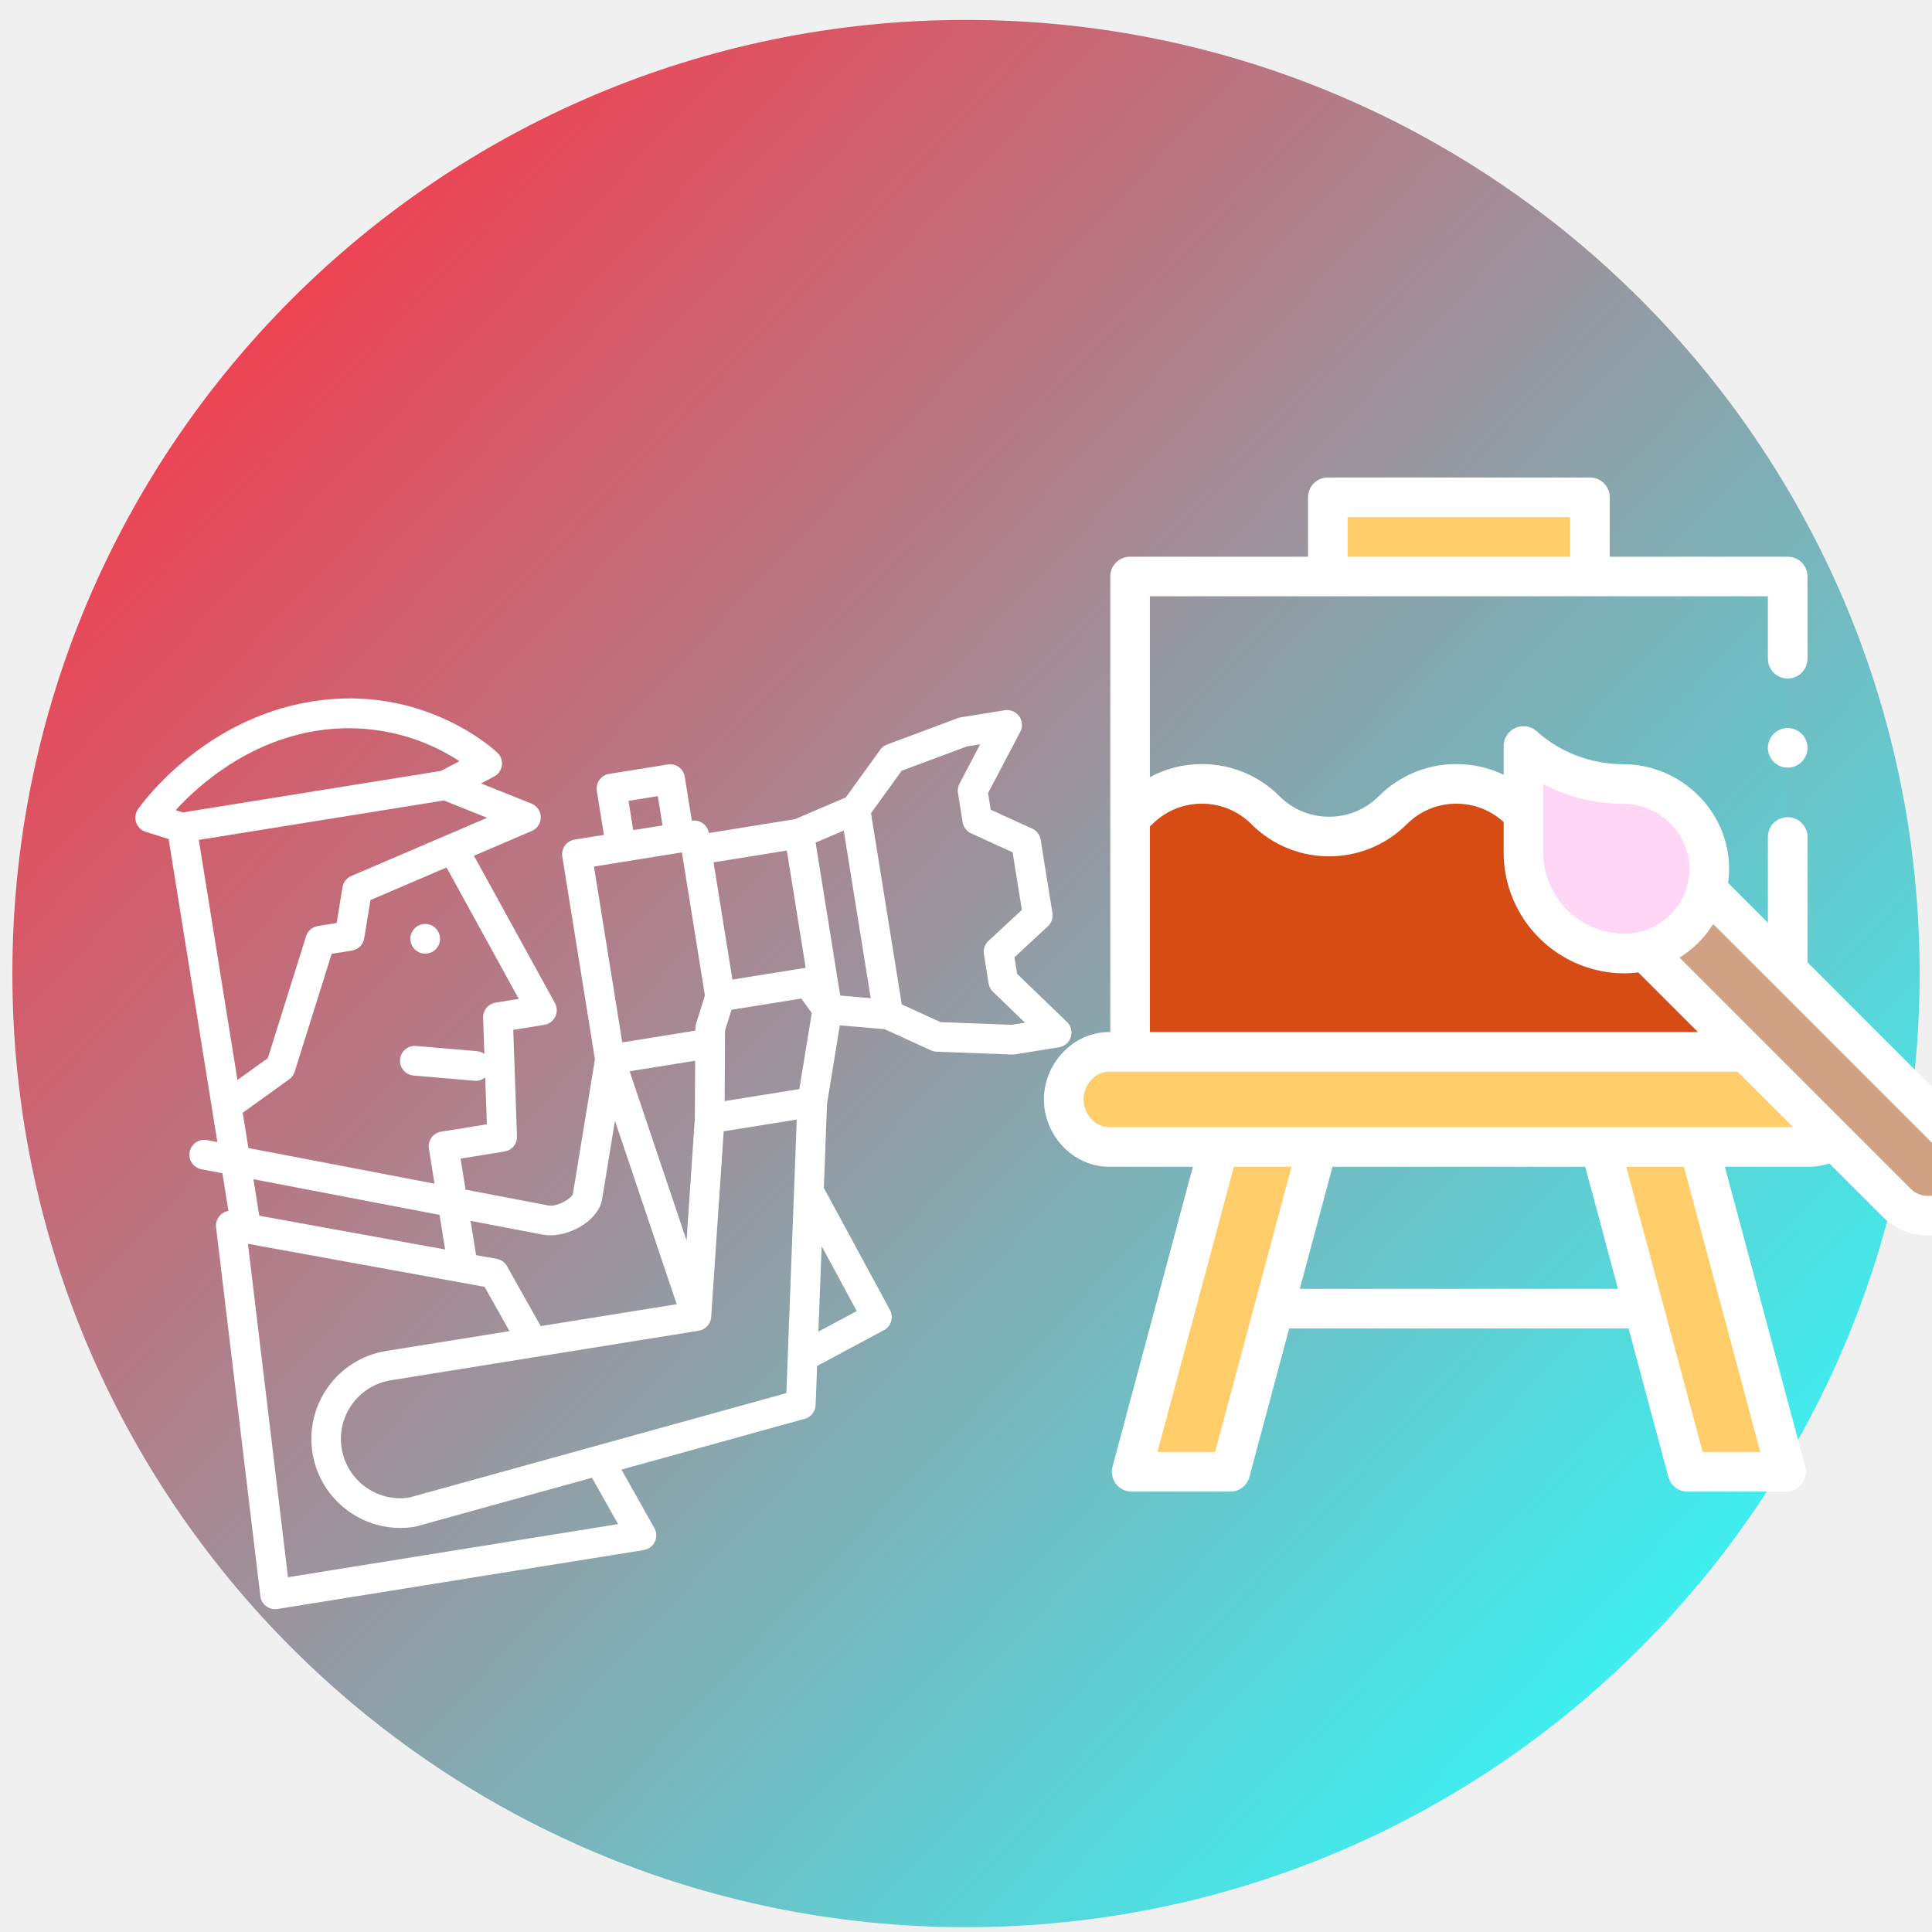
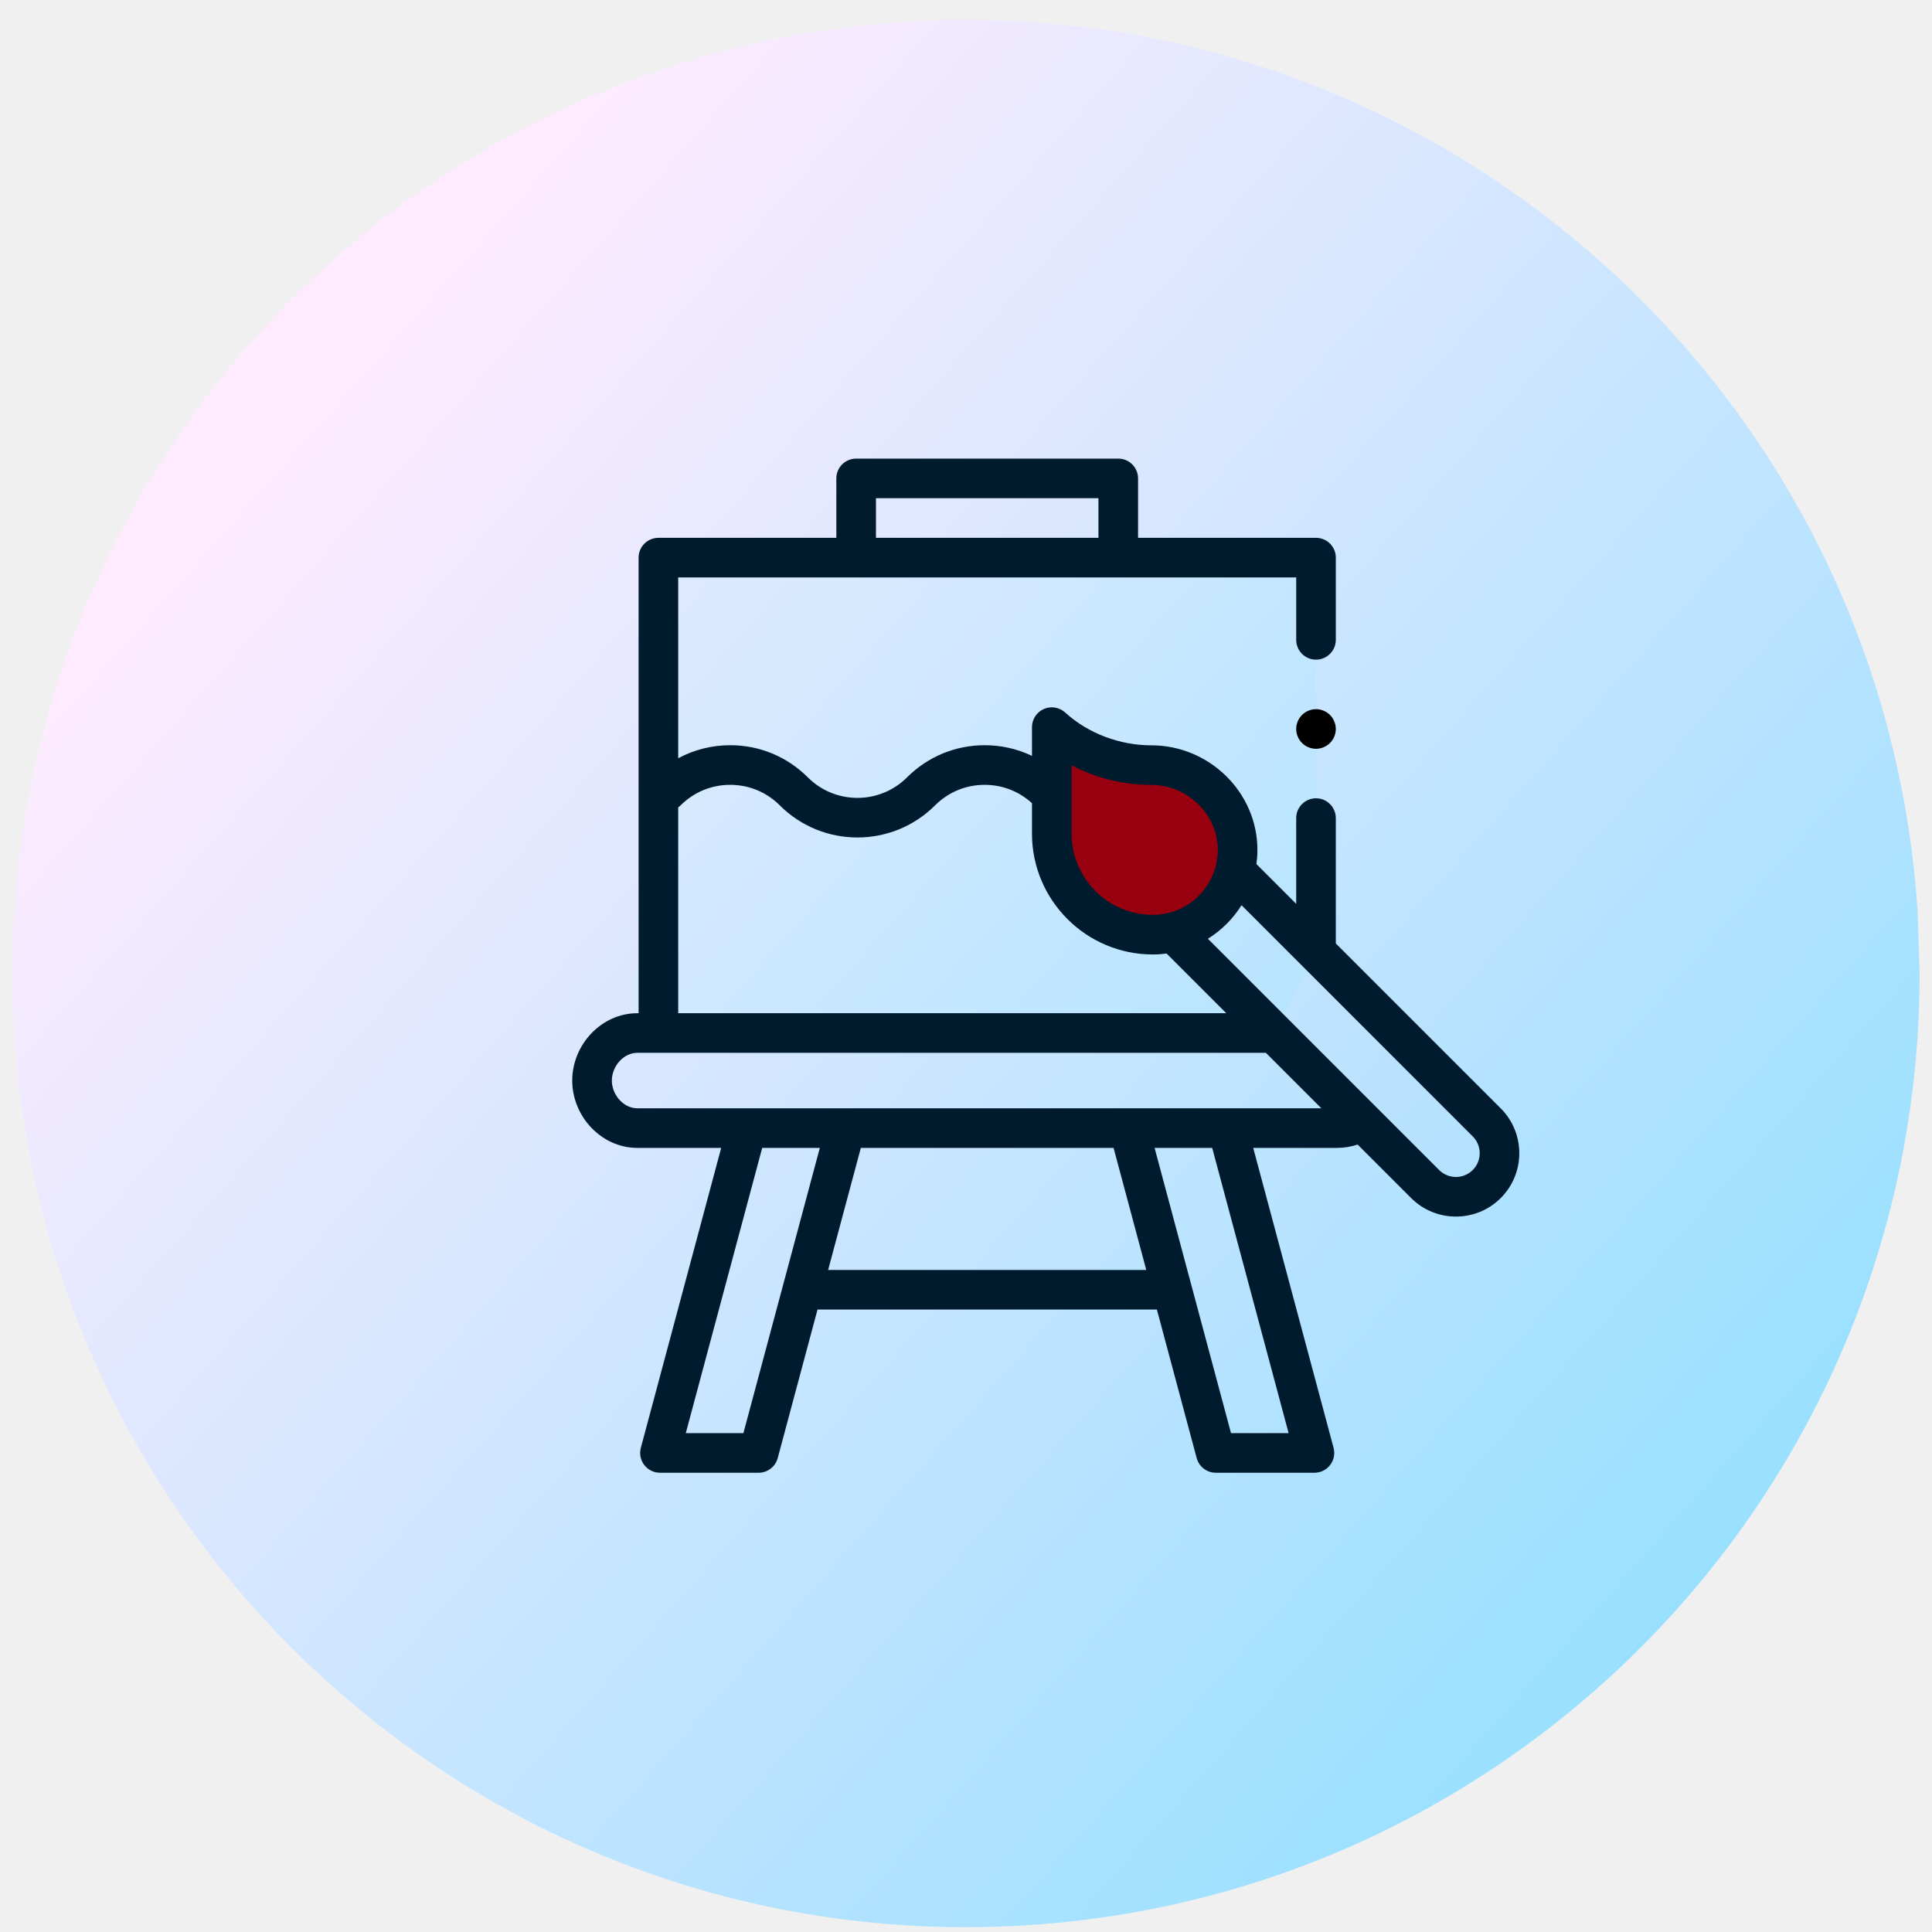
<svg xmlns="http://www.w3.org/2000/svg" xmlns:xlink="http://www.w3.org/1999/xlink" width="512" height="512" viewBox="0 0 512 512" version="1.1" id="SVGRoot">
  <defs id="defs26">
    <linearGradient id="linearGradient264">
-       <stop style="stop-color:#ff3244;stop-opacity:1" offset="0" id="stop260" />
-       <stop style="stop-color:#2dffff;stop-opacity:1" offset="1" id="stop262" />
+       <stop style="stop-color:#ffebff;stop-opacity:1" offset="0" id="stop260" />
+       <stop style="stop-color:#99e0ff;stop-opacity:1" offset="1" id="stop262" />
    </linearGradient>
-     <linearGradient xlink:href="#linearGradient264" id="linearGradient266" x1="7" y1="-180" x2="450" y2="239" gradientUnits="userSpaceOnUse" />
+     <linearGradient xlink:href="#linearGradient264" id="linearGradient266" x1="93" y1="-171" x2="460" y2="154" gradientUnits="userSpaceOnUse" />
  </defs>
  <g id="layer1" transform="translate(0,256)">
-     <circle style="opacity:1;fill:url(#linearGradient266);fill-opacity:1;stroke:none;stroke-width:6.556;stroke-miterlimit:4;stroke-dasharray:none;stroke-opacity:0.491" id="path42" cx="256" cy="2" r="252.722" />
-     <g id="XMLID_1580_" transform="matrix(0.5249136,0,0,0.5249136,267.7607,-129.4648)">
+     <path style="opacity:1;fill:url(#linearGradient266);fill-opacity:1;stroke:none;stroke-width:6.556;stroke-miterlimit:4;stroke-dasharray:none;stroke-opacity:0.491" id="path42" d="M 508.722,2 A 252.722,252.722 0 0 1 260.03,254.69 252.722,252.722 0 0 1 3.407,10.059 252.722,252.722 0 0 1 243.913,-250.433 252.722,252.722 0 0 1 508.208,-14.111" />
+     <g id="XMLID_1580_" transform="matrix(0.5249136,0,0,0.5249136,142.7607,-134.4648)">
      <path d="M 392.433,248.922 V 50 h -332 v 240 h 310.852" id="XMLID_777_" style="fill:#00ffff;fill-opacity:0.05" />
-       <path d="M 392.433,248.922 351.265,209.095 257.271,168 c -17.738,-17.738 -46.496,-17.738 -64.234,0 -17.738,17.738 -46.496,17.738 -64.234,0 -17.738,-17.738 -46.496,-17.738 -64.234,0 l -4.137,0.947 V 290 h 310.852 z" id="XMLID_1014_" style="fill:#d74b15;fill-opacity:1" />
      <g id="g118" style="fill:#ffcd69">
-         <path d="M 403.079,338 H 49.788 c -12.622,0 -22.854,-11.378 -22.854,-24 0,-12.622 10.232,-24 22.854,-24 h 353.291 c 12.622,0 22.854,10.232 22.854,22.854 v 2.291 c 0,12.623 -10.232,22.855 -22.854,22.855 z" id="XMLID_1500_" />
-         <path d="M 391.642,502 347.699,338 h -49.793 l 43.943,164 z" id="XMLID_1498_" />
-         <path d="M 111.018,502 154.961,338 H 105.168 L 61.225,502 Z" id="XMLID_1497_" />
-         <path d="M 160.267,10 H 292.6 V 50 H 160.267 Z" id="XMLID_1461_" />
+         <path d="M 403.079,338 H 49.788 c -12.622,0 -22.854,-11.378 -22.854,-24 0,-12.622 10.232,-24 22.854,-24 h 353.291 c 12.622,0 22.854,10.232 22.854,22.854 v 2.291 c 0,12.623 -10.232,22.855 -22.854,22.855 z" id="XMLID_1500_" style="fill:none" />
+         <path d="M 391.642,502 347.699,338 h -49.793 l 43.943,164 z" id="XMLID_1498_" style="fill:none" />
+         <path d="M 111.018,502 154.961,338 H 105.168 L 61.225,502 Z" id="XMLID_1497_" style="fill:none" />
+         <path d="M 160.267,10 H 292.6 V 50 H 160.267 Z" id="XMLID_1461_" style="fill:none" />
      </g>
      <g id="XMLID_775_">
-         <path d="M 478.638,335.127 354.819,211.307 323.706,242.42 447.525,366.24 c 8.592,8.592 22.521,8.592 31.113,0 8.592,-8.592 8.592,-22.522 0,-31.113 z" id="XMLID_860_" style="fill:#d1a184" />
-         <path d="m 310.058,154.755 h -1.4 c -18.351,0 -36.043,-6.842 -49.619,-19.189 v 53.761 c 0,28.177 22.842,51.019 51.019,51.019 23.635,0 42.796,-19.16 42.796,-42.796 0,-23.635 -19.16,-42.795 -42.796,-42.795 z" id="XMLID_781_" style="fill:#ffd6f5;fill-opacity:1" />
+         <path d="M 478.638,335.127 354.819,211.307 323.706,242.42 447.525,366.24 c 8.592,8.592 22.521,8.592 31.113,0 8.592,-8.592 8.592,-22.522 0,-31.113 z" id="XMLID_860_" style="fill:#d1a184;fill-opacity:0.011" />
+         <path d="m 310.058,154.755 h -1.4 c -18.351,0 -36.043,-6.842 -49.619,-19.189 v 53.761 c 0,28.177 22.842,51.019 51.019,51.019 23.635,0 42.796,-19.16 42.796,-42.796 0,-23.635 -19.16,-42.795 -42.796,-42.795 z" id="XMLID_781_" style="fill:#99000f;fill-opacity:1" />
      </g>
      <g id="XMLID_1078_">
-         <path d="M 485.71,328.056 402.434,244.78 V 181.5 c 0,-5.523 -4.478,-10 -10,-10 -5.522,0 -10,4.477 -10,10 v 43.281 l -20.077,-20.077 c 0.319,-2.341 0.498,-4.726 0.498,-7.153 0,-29.111 -24.385,-52.795 -53.496,-52.795 -15.897,0 -31.83,-5.891 -43.591,-16.587 -2.929,-2.664 -7.153,-3.349 -10.773,-1.748 -3.62,1.601 -5.955,5.187 -5.955,9.146 v 14.515 c -7.364,-3.522 -15.48,-5.384 -23.884,-5.384 -14.804,0 -28.721,5.765 -39.188,16.232 -13.811,13.812 -36.281,13.81 -50.092,0 -10.468,-10.468 -24.385,-16.232 -39.188,-16.232 -9.315,0 -18.278,2.287 -26.253,6.588 V 60 h 312 v 31.5 c 0,5.523 4.478,10 10,10 5.522,0 10,-4.477 10,-10 V 50 c 0,-5.523 -4.478,-10 -10,-10 H 302.6 V 10 c 0,-5.523 -4.478,-10 -10,-10 H 160.266 c -5.522,0 -10,4.477 -10,10 V 40 H 60.433 c -5.522,0 -10,4.477 -10,10 v 230 h -0.646 c -18.116,0 -32.854,15.884 -32.854,34 0,18.116 14.738,34 32.854,34 H 92.135 L 51.566,499.412 c -0.805,3.003 -0.167,6.209 1.726,8.676 1.893,2.467 4.825,3.913 7.934,3.913 h 49.793 c 4.526,0 8.488,-3.04 9.659,-7.412 l 20.088,-74.971 h 171.336 l 20.088,74.971 c 1.171,4.372 5.133,7.412 9.659,7.412 h 49.793 c 3.108,0 6.041,-1.446 7.934,-3.913 1.893,-2.466 2.53,-5.672 1.726,-8.676 L 360.731,348 h 42.348 c 3.563,0 7.052,-0.588 10.372,-1.692 l 27.003,27.003 c 6.239,6.238 14.433,9.357 22.628,9.357 8.194,0 16.39,-3.119 22.628,-9.357 12.475,-12.478 12.475,-32.779 0,-45.255 z M 170.266,20 H 282.6 V 40 H 170.266 Z m 98.773,134.802 c 12.081,6.494 26.354,9.953 40.319,9.953 18.084,0 33.496,14.712 33.496,32.795 0,18.083 -14.712,32.796 -32.796,32.796 -22.618,0 -41.02,-18.401 -41.02,-41.019 V 154.802 Z M 70.433,176.087 c 0.421,-0.306 0.829,-0.637 1.208,-1.016 6.689,-6.69 15.584,-10.374 25.045,-10.374 9.462,0 18.356,3.684 25.046,10.375 10.805,10.804 24.996,16.206 39.188,16.206 14.192,0 28.384,-5.402 39.188,-16.206 6.689,-6.69 15.584,-10.374 25.046,-10.374 8.924,0 17.343,3.281 23.884,9.268 v 15.362 c 0,33.646 27.373,61.019 61.02,61.019 2.36,0 4.679,-0.171 6.958,-0.473 L 347.143,280 H 70.433 Z M 103.346,492 H 74.258 l 38.583,-144 h 29.088 z M 146.124,409.618 162.634,348 h 127.599 l 16.51,61.618 z M 378.609,492 H 349.521 L 310.938,348 h 29.088 z M 49.788,328 c -7.088,0 -12.854,-6.912 -12.854,-14 0,-7.088 5.767,-14 12.854,-14 h 317.355 l 28,28 z m 421.779,31.168 c -4.68,4.68 -12.293,4.679 -16.971,0 L 337.844,242.416 c 6.876,-4.274 12.7,-10.083 16.994,-16.946 l 116.729,116.728 c 4.679,4.678 4.679,12.292 0,16.97 z" id="XMLID_265_" style="fill:#ffffff;fill-opacity:1" />
-         <path d="m 392.433,126.5 c -2.63,0 -5.21,1.07 -7.07,2.93 -1.86,1.86 -2.93,4.44 -2.93,7.07 0,2.63 1.069,5.21 2.93,7.07 1.861,1.86 4.44,2.93 7.07,2.93 2.63,0 5.21,-1.07 7.069,-2.93 1.86,-1.86 2.931,-4.44 2.931,-7.07 0,-2.63 -1.07,-5.21 -2.931,-7.07 -1.859,-1.86 -4.439,-2.93 -7.069,-2.93 z" id="XMLID_1516_" style="fill-opacity:1;fill:#ffffff" />
+         <path d="M 485.71,328.056 402.434,244.78 V 181.5 c 0,-5.523 -4.478,-10 -10,-10 -5.522,0 -10,4.477 -10,10 v 43.281 l -20.077,-20.077 c 0.319,-2.341 0.498,-4.726 0.498,-7.153 0,-29.111 -24.385,-52.795 -53.496,-52.795 -15.897,0 -31.83,-5.891 -43.591,-16.587 -2.929,-2.664 -7.153,-3.349 -10.773,-1.748 -3.62,1.601 -5.955,5.187 -5.955,9.146 v 14.515 c -7.364,-3.522 -15.48,-5.384 -23.884,-5.384 -14.804,0 -28.721,5.765 -39.188,16.232 -13.811,13.812 -36.281,13.81 -50.092,0 -10.468,-10.468 -24.385,-16.232 -39.188,-16.232 -9.315,0 -18.278,2.287 -26.253,6.588 V 60 h 312 v 31.5 c 0,5.523 4.478,10 10,10 5.522,0 10,-4.477 10,-10 V 50 c 0,-5.523 -4.478,-10 -10,-10 H 302.6 V 10 c 0,-5.523 -4.478,-10 -10,-10 H 160.266 c -5.522,0 -10,4.477 -10,10 V 40 H 60.433 c -5.522,0 -10,4.477 -10,10 v 230 h -0.646 c -18.116,0 -32.854,15.884 -32.854,34 0,18.116 14.738,34 32.854,34 H 92.135 L 51.566,499.412 c -0.805,3.003 -0.167,6.209 1.726,8.676 1.893,2.467 4.825,3.913 7.934,3.913 h 49.793 c 4.526,0 8.488,-3.04 9.659,-7.412 l 20.088,-74.971 h 171.336 l 20.088,74.971 c 1.171,4.372 5.133,7.412 9.659,7.412 h 49.793 c 3.108,0 6.041,-1.446 7.934,-3.913 1.893,-2.466 2.53,-5.672 1.726,-8.676 L 360.731,348 h 42.348 c 3.563,0 7.052,-0.588 10.372,-1.692 l 27.003,27.003 c 6.239,6.238 14.433,9.357 22.628,9.357 8.194,0 16.39,-3.119 22.628,-9.357 12.475,-12.478 12.475,-32.779 0,-45.255 z M 170.266,20 H 282.6 V 40 H 170.266 Z m 98.773,134.802 c 12.081,6.494 26.354,9.953 40.319,9.953 18.084,0 33.496,14.712 33.496,32.795 0,18.083 -14.712,32.796 -32.796,32.796 -22.618,0 -41.02,-18.401 -41.02,-41.019 V 154.802 Z M 70.433,176.087 c 0.421,-0.306 0.829,-0.637 1.208,-1.016 6.689,-6.69 15.584,-10.374 25.045,-10.374 9.462,0 18.356,3.684 25.046,10.375 10.805,10.804 24.996,16.206 39.188,16.206 14.192,0 28.384,-5.402 39.188,-16.206 6.689,-6.69 15.584,-10.374 25.046,-10.374 8.924,0 17.343,3.281 23.884,9.268 v 15.362 c 0,33.646 27.373,61.019 61.02,61.019 2.36,0 4.679,-0.171 6.958,-0.473 L 347.143,280 H 70.433 Z M 103.346,492 H 74.258 l 38.583,-144 h 29.088 z M 146.124,409.618 162.634,348 h 127.599 l 16.51,61.618 z M 378.609,492 H 349.521 L 310.938,348 h 29.088 z M 49.788,328 c -7.088,0 -12.854,-6.912 -12.854,-14 0,-7.088 5.767,-14 12.854,-14 h 317.355 l 28,28 z m 421.779,31.168 c -4.68,4.68 -12.293,4.679 -16.971,0 L 337.844,242.416 c 6.876,-4.274 12.7,-10.083 16.994,-16.946 l 116.729,116.728 c 4.679,4.678 4.679,12.292 0,16.97 z" id="XMLID_265_" style="fill:#001b2e;fill-opacity:1" />
+         <path d="m 392.433,126.5 c -2.63,0 -5.21,1.07 -7.07,2.93 -1.86,1.86 -2.93,4.44 -2.93,7.07 0,2.63 1.069,5.21 2.93,7.07 1.861,1.86 4.44,2.93 7.07,2.93 2.63,0 5.21,-1.07 7.069,-2.93 1.86,-1.86 2.931,-4.44 2.931,-7.07 0,-2.63 -1.07,-5.21 -2.931,-7.07 -1.859,-1.86 -4.439,-2.93 -7.069,-2.93 z" id="XMLID_1516_" style="fill:#000000;fill-opacity:1" />
      </g>
+       <rect style="opacity:0.458;fill:#ffebff;fill-opacity:1;stroke:#e84747;stroke-width:2.172;stroke-linecap:round;stroke-linejoin:round;stroke-miterlimit:4;stroke-dasharray:none;stroke-opacity:0.394;paint-order:normal" id="rect837" width="320.473" height="329.999" x="-925.621" y="-300.327" />
+       <rect y="29.672" x="-925.621" height="329.999" width="320.473" id="rect839" style="opacity:0.458;fill:#99e0ff;fill-opacity:0.77;stroke:#e84747;stroke-width:2.172;stroke-linecap:round;stroke-linejoin:round;stroke-miterlimit:4;stroke-dasharray:none;stroke-opacity:0.394;paint-order:normal" />
    </g>
-     <g id="g258" transform="matrix(-0.485424,0.07809647,0.07809647,0.485424,271.6805,-108.4845)" style="fill:#ffffff">
-       <path id="path245" d="M 19.562,198.656 40,212.281 v 9.052 L 17.6,251.2 A 8,8 0 0 0 24,264 h 24 a 8.026,8.026 0 0 0 1.569,-0.155 l 40,-8 a 8,8 0 0 0 2.869,-1.189 l 22.846,-15.231 23.469,-5.867 13.5,40.5 8.928,44.636 -24.732,70.661 a 8,8 0 0 0 4.944,10.206 l 38.625,13.319 4.137,20.687 a 8,8 0 0 0 6.961,6.382 l 101.889,11.321 -12.512,33.962 A 8,8 0 0 0 288,496 h 200 a 8,8 0 0 0 7.993,-8.32 l -8,-200 A 7.988,7.988 0 0 0 480,280.005 v -20.583 l 10.734,-3.9 a 8.001,8.001 0 1 0 -5.468,-15.038 L 480,242.4 V 76.944 l 11.578,-5.789 a 8,8 0 0 0 2.186,-12.7 C 492.1,56.719 452.211,16 392,16 331.238,16 298.981,57.387 297.639,59.149 a 8,8 0 0 0 3.831,12.44 l 7.5,2.5 -25.086,15.051 a 8,8 0 0 0 2.176,14.621 l 32.88,8.22 -30.474,85.328 A 8,8 0 0 0 296,208 h 16.938 l 7.124,56.992 A 8,8 0 0 0 328,272 h 24 v 16.942 l -42.71,15.531 c -4.1,1.474 -11.888,-1.11 -14,-3.889 L 272,230.7 V 120 a 8,8 0 0 0 -8,-8 H 248 V 88 a 8,8 0 0 0 -8,-8 h -32 a 8,8 0 0 0 -8,8 v 24 a 8,8 0 0 0 -8,8 h -47.015 l -28.9,-7.224 -22.428,-22.433 a 8.012,8.012 0 0 0 -4.088,-2.188 l -40,-8 A 8.026,8.026 0 0 0 48,80 H 24 A 8,8 0 0 0 17.6,92.8 L 40,122.667 v 9.052 L 19.562,145.344 A 8,8 0 0 0 16,152 v 40 a 8,8 0 0 0 3.562,6.656 z M 238.734,334.934 223.853,270.453 218.778,240 h 35.778 z M 195.056,216 l 5.251,10.5 6.25,37.5 H 165.766 L 152.638,224.614 156.944,216 Z m -40.85,171.057 13.139,-37.54 9.037,45.187 z M 169.759,280 h 39.877 l 22.569,97.8 A 8,8 0 0 0 240,384 h 168 a 32.001,32.001 0 0 1 0.419,64 L 198.7,424.7 Z m 129.714,200 9.913,-26.908 97.73,10.859 A 7.923,7.923 0 0 0 408,464 48,48 0 0 0 408,368 H 340.736 L 350.207,342.293 472.439,299.152 479.674,480 Z M 464,285.164 368,319.046 v -18.9 l 96,-34.909 z M 392,32 c 38.28,0 67.983,19.227 81.782,30.165 L 470.111,64 H 329.3 L 318.534,60.412 A 109.319,109.319 0 0 1 392,32 Z M 330.216,80 H 464 v 131.056 l -18.037,-9.019 -30.808,-61.615 A 8,8 0 0 0 408,136 h -10.234 l -6.176,-18.53 a 8,8 0 0 0 -5.65,-5.231 L 308.678,92.923 Z M 360,256 h -24.938 l -3.14,-25.125 a 7.938,7.938 0 0 0 6.018,0.886 l 32,-8 a 8,8 0 0 0 -3.88,-15.522 l -32,8 a 7.95,7.95 0 0 0 -3.7,2.1 l -2.417,-19.334 A 8,8 0 0 0 320,192 h -12.647 l 27.185,-76.119 43.262,10.819 6.611,19.834 A 8,8 0 0 0 392,152 h 11.056 l 29.789,59.578 a 8,8 0 0 0 3.577,3.577 L 464,228.944 v 19.27 l -96,34.91 V 264 a 8,8 0 0 0 -8,-8 z m -79.023,51.831 c 4.606,8.444 15.845,13 25.52,13 a 24.558,24.558 0 0 0 8.237,-1.307 L 352,305.967 v 18.726 l -10.662,3.763 a 8,8 0 0 0 -4.845,4.778 L 323.684,368 h -74.24 L 266.6,265.088 280.41,306.53 a 8.118,8.118 0 0 0 0.567,1.301 z M 256,224 h -39.889 l -0.219,-1.315 a 8.026,8.026 0 0 0 -0.737,-2.263 L 208,206.112 V 128 h 48 z M 216,96 h 16 v 16 h -16 z m -64,40 h 40 v 64 h -40 z m -32,-5.754 16,4 v 83.508 l -16,4 z M 32,156.281 52.438,142.656 A 8,8 0 0 0 56,136 v -16 a 8,8 0 0 0 -1.6,-4.8 L 40,96 h 7.208 L 84.056,103.37 104,123.314 V 227.719 L 84.879,240.466 47.208,248 H 40 L 54.4,228.8 A 8,8 0 0 0 56,224 v -16 a 8,8 0 0 0 -3.562,-6.656 L 32,187.719 Z" style="fill:#ffffff" />
-       <circle id="circle247" r="8" cy="152" cx="352" style="fill:#ffffff" />
-     </g>
+     <rect style="opacity:0.458;fill:none;fill-opacity:0.011;stroke:none;stroke-width:9.218;stroke-linecap:round;stroke-linejoin:round;stroke-miterlimit:4;stroke-dasharray:none;stroke-opacity:1;paint-order:normal" id="rect849" width="511.238" height="513.36" x="-0.707" y="-254.531" />
  </g>
</svg>
